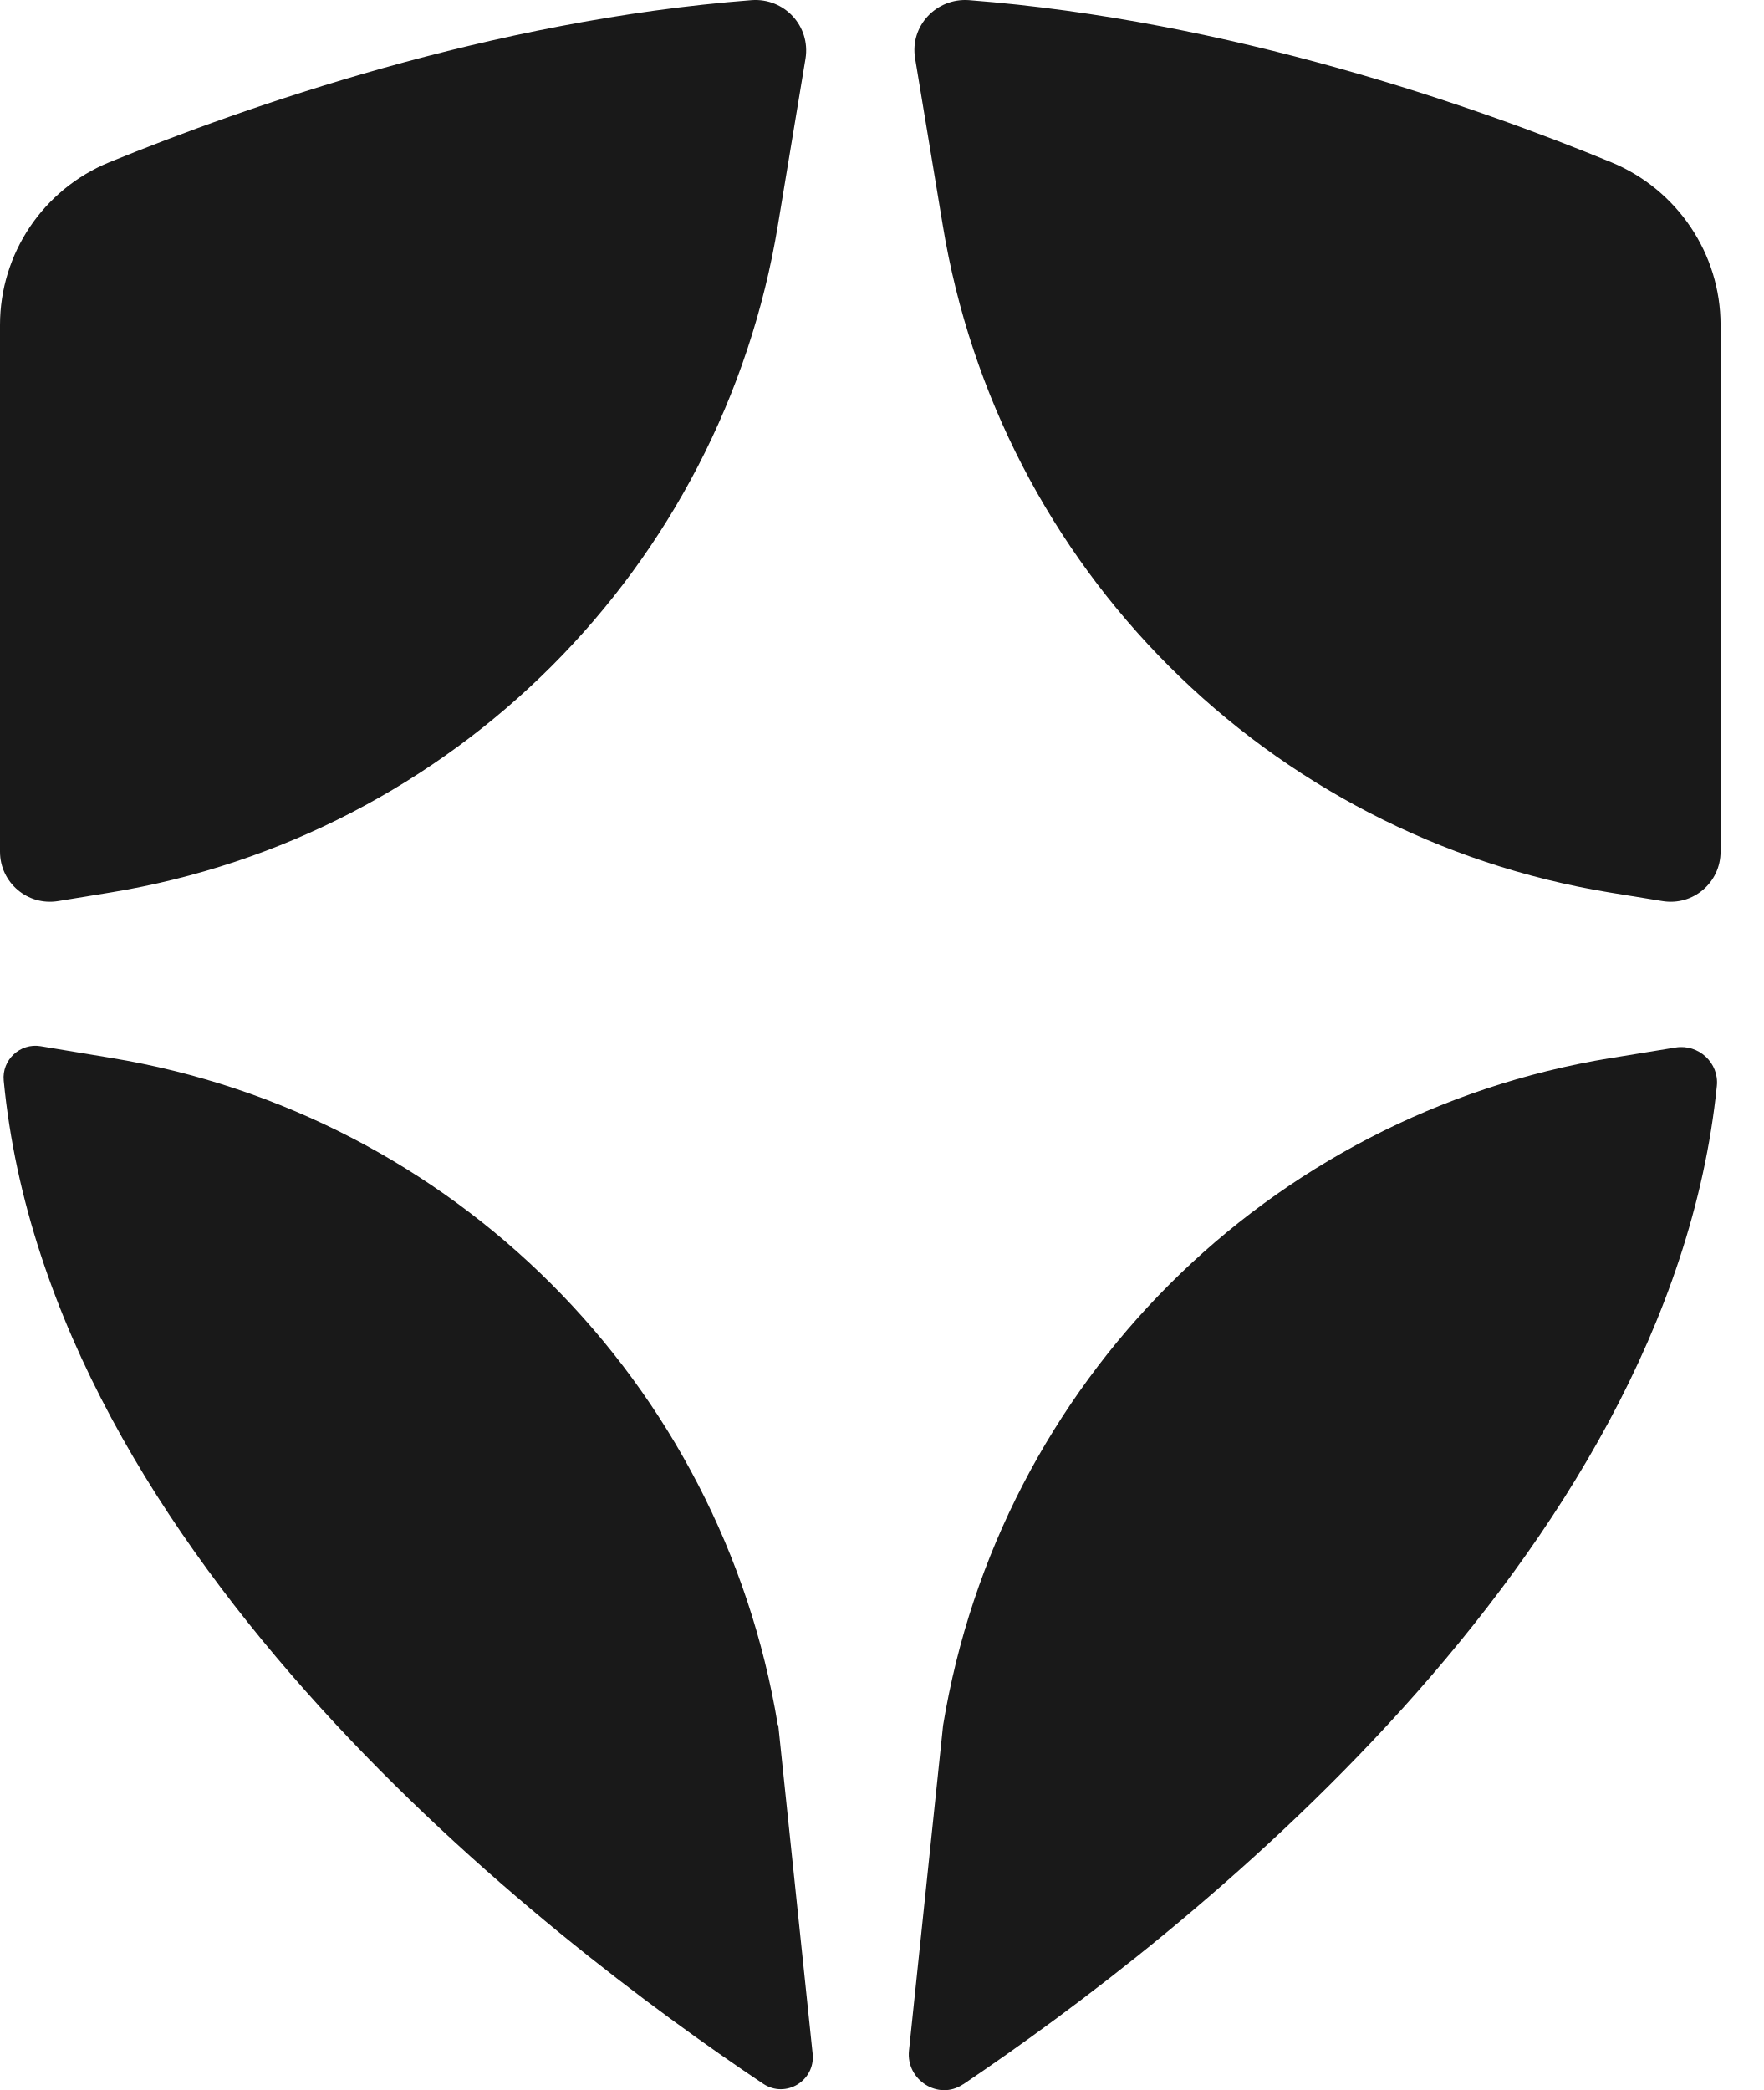
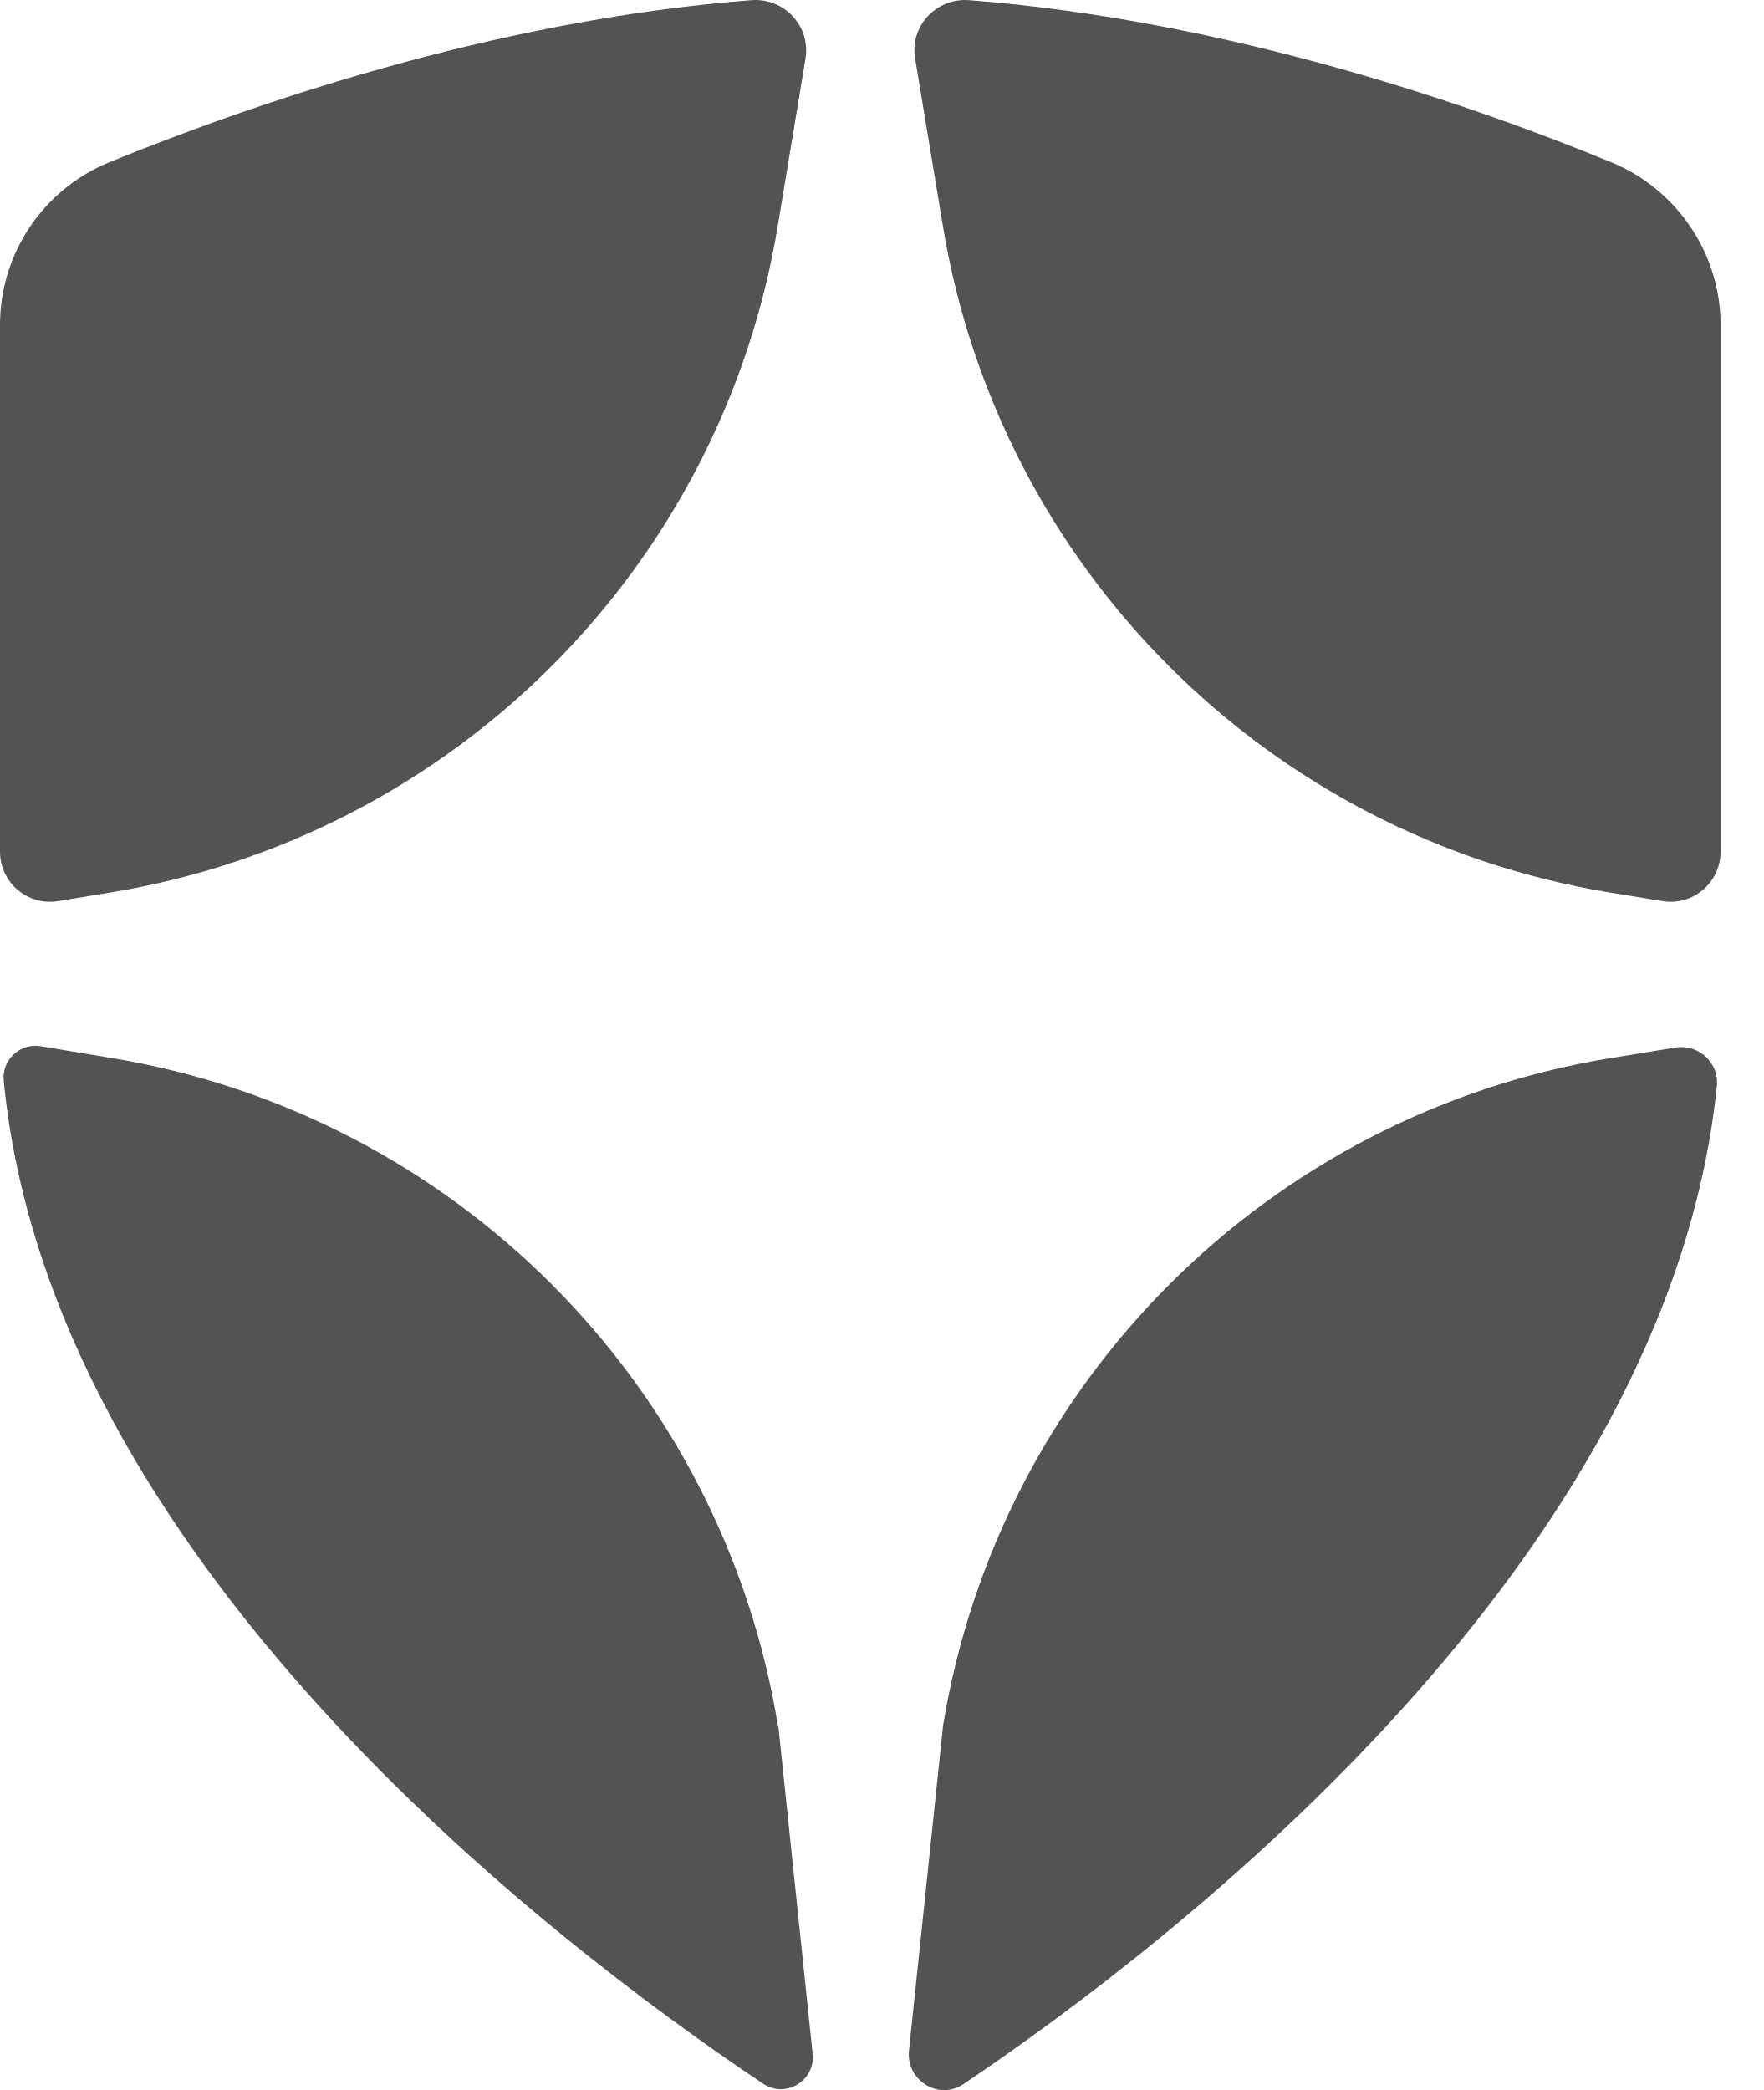
<svg xmlns="http://www.w3.org/2000/svg" width="27" height="32" viewBox="0 0 27 32" fill="none">
-   <path d="M1.691 13.665C6.936 12.804 11.049 8.692 11.91 3.447L12.333 0.895C12.411 0.399 12.009 -0.034 11.508 0.002C7.515 0.31 3.752 1.636 1.67 2.486C0.663 2.899 0 3.88 0 4.976V13.039C0 13.514 0.423 13.874 0.892 13.796L1.691 13.665Z" fill="#191919" style="fill:#191919;fill:color(display-p3 0.098 0.098 0.098);fill-opacity:1;" />
-   <path d="M14.434 3.447C15.295 8.692 19.407 12.805 24.652 13.666L25.451 13.796C25.921 13.874 26.343 13.514 26.343 13.039V4.976C26.343 3.885 25.681 2.904 24.673 2.486C22.596 1.63 18.828 0.31 14.835 0.002C14.335 -0.034 13.927 0.399 14.011 0.895L14.434 3.447Z" fill="#191919" style="fill:#191919;fill:color(display-p3 0.098 0.098 0.098);fill-opacity:1;" />
-   <path d="M24.658 16.2C19.413 17.061 15.3 21.174 14.439 26.419L13.917 31.398C13.87 31.847 14.366 32.165 14.742 31.915C14.742 31.915 14.747 31.915 14.752 31.91C18.04 29.692 25.545 23.883 26.286 16.628C26.323 16.273 26.005 15.981 25.655 16.038L24.663 16.2H24.658Z" fill="#191919" style="fill:#191919;fill:color(display-p3 0.098 0.098 0.098);fill-opacity:1;" />
-   <path d="M11.909 26.415C11.048 21.17 6.936 17.057 1.691 16.196L0.621 16.018C0.308 15.966 0.026 16.227 0.057 16.546C0.762 23.842 8.371 29.687 11.685 31.905C12.03 32.135 12.484 31.858 12.442 31.446L11.915 26.41L11.909 26.415Z" fill="#191919" style="fill:#191919;fill:color(display-p3 0.098 0.098 0.098);fill-opacity:1;" />
+   <path d="M1.691 13.665C6.936 12.804 11.049 8.692 11.91 3.447L12.333 0.895C12.411 0.399 12.009 -0.034 11.508 0.002C7.515 0.31 3.752 1.636 1.67 2.486C0.663 2.899 0 3.88 0 4.976V13.039C0 13.514 0.423 13.874 0.892 13.796L1.691 13.665Z" fill="#535353" style="fill:#535353;fill:color(display-p3 0.098 0.098 0.098);fill-opacity:1;" />
+   <path d="M14.434 3.447C15.295 8.692 19.407 12.805 24.652 13.666L25.451 13.796C25.921 13.874 26.343 13.514 26.343 13.039V4.976C26.343 3.885 25.681 2.904 24.673 2.486C22.596 1.63 18.828 0.31 14.835 0.002C14.335 -0.034 13.927 0.399 14.011 0.895L14.434 3.447Z" fill="#535353" style="fill:#535353;fill:color(display-p3 0.098 0.098 0.098);fill-opacity:1;" />
+   <path d="M24.658 16.2C19.413 17.061 15.3 21.174 14.439 26.419L13.917 31.398C13.87 31.847 14.366 32.165 14.742 31.915C14.742 31.915 14.747 31.915 14.752 31.91C18.04 29.692 25.545 23.883 26.286 16.628C26.323 16.273 26.005 15.981 25.655 16.038L24.663 16.2H24.658Z" fill="#535353" style="fill:#535353;fill:color(display-p3 0.098 0.098 0.098);fill-opacity:1;" />
+   <path d="M11.909 26.415C11.048 21.17 6.936 17.057 1.691 16.196L0.621 16.018C0.308 15.966 0.026 16.227 0.057 16.546C0.762 23.842 8.371 29.687 11.685 31.905C12.03 32.135 12.484 31.858 12.442 31.446L11.915 26.41L11.909 26.415Z" fill="#535353" style="fill:#535353;fill:color(display-p3 0.098 0.098 0.098);fill-opacity:1;" />
</svg>
